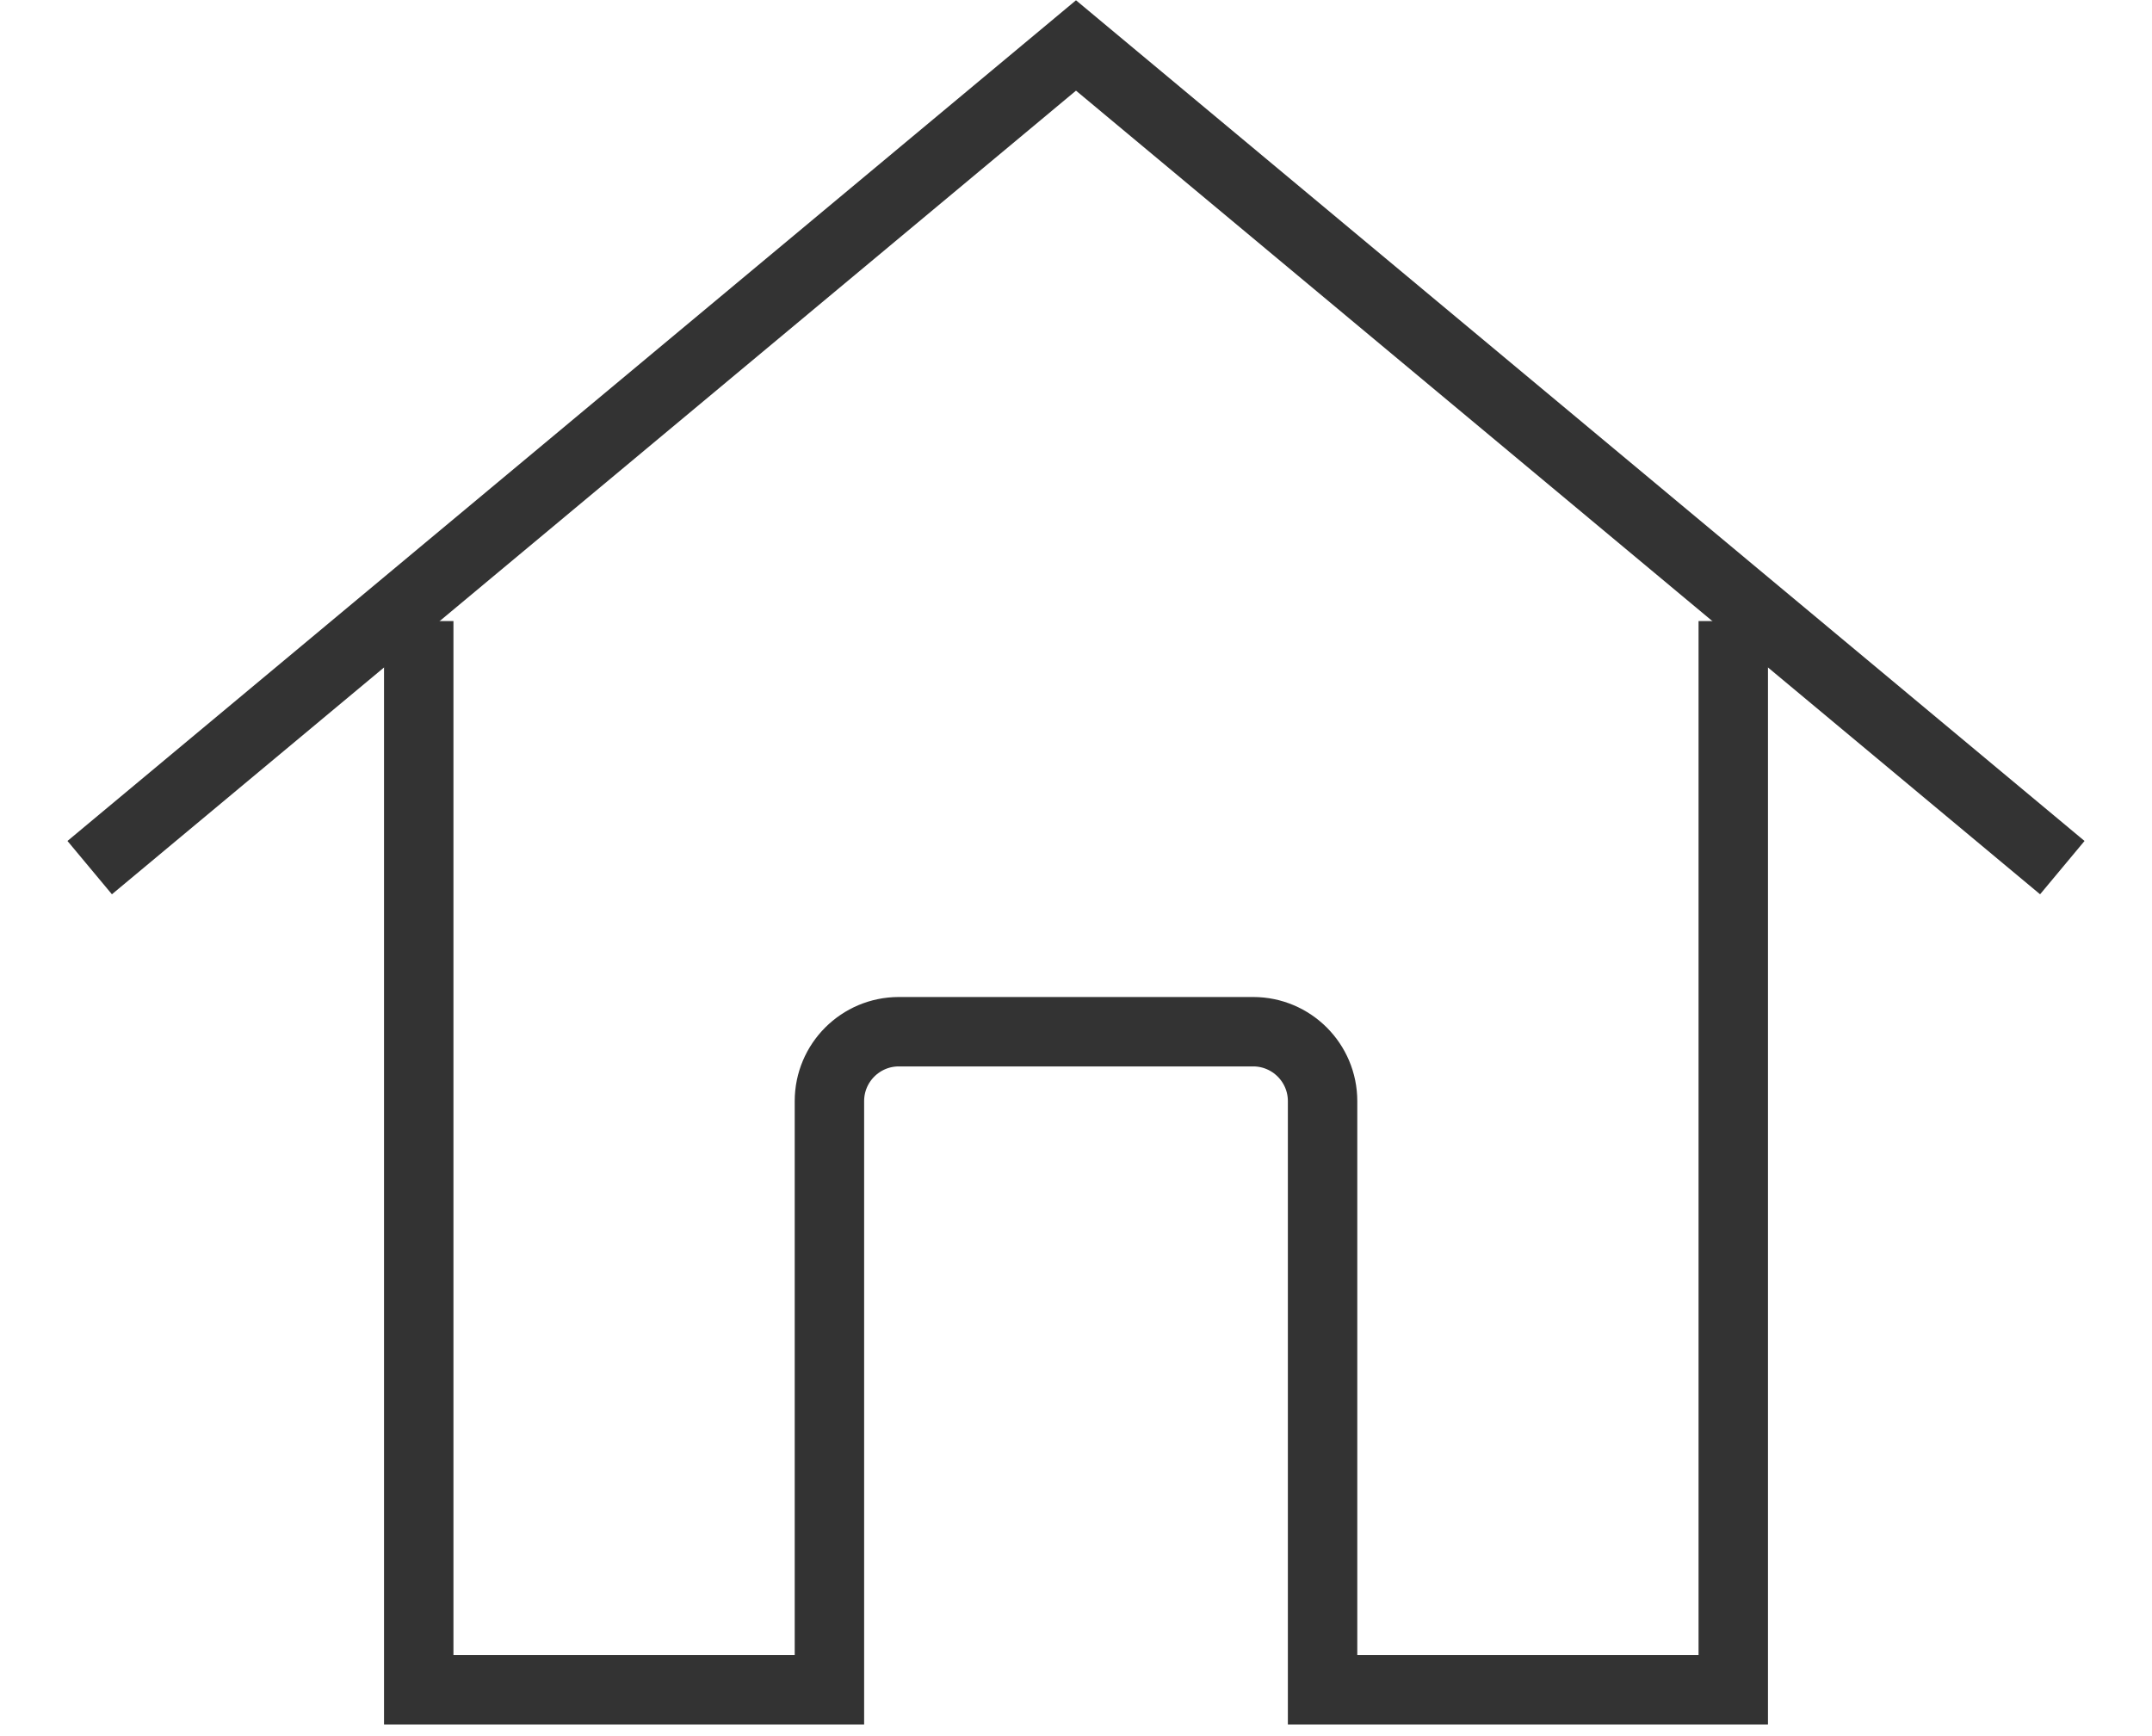
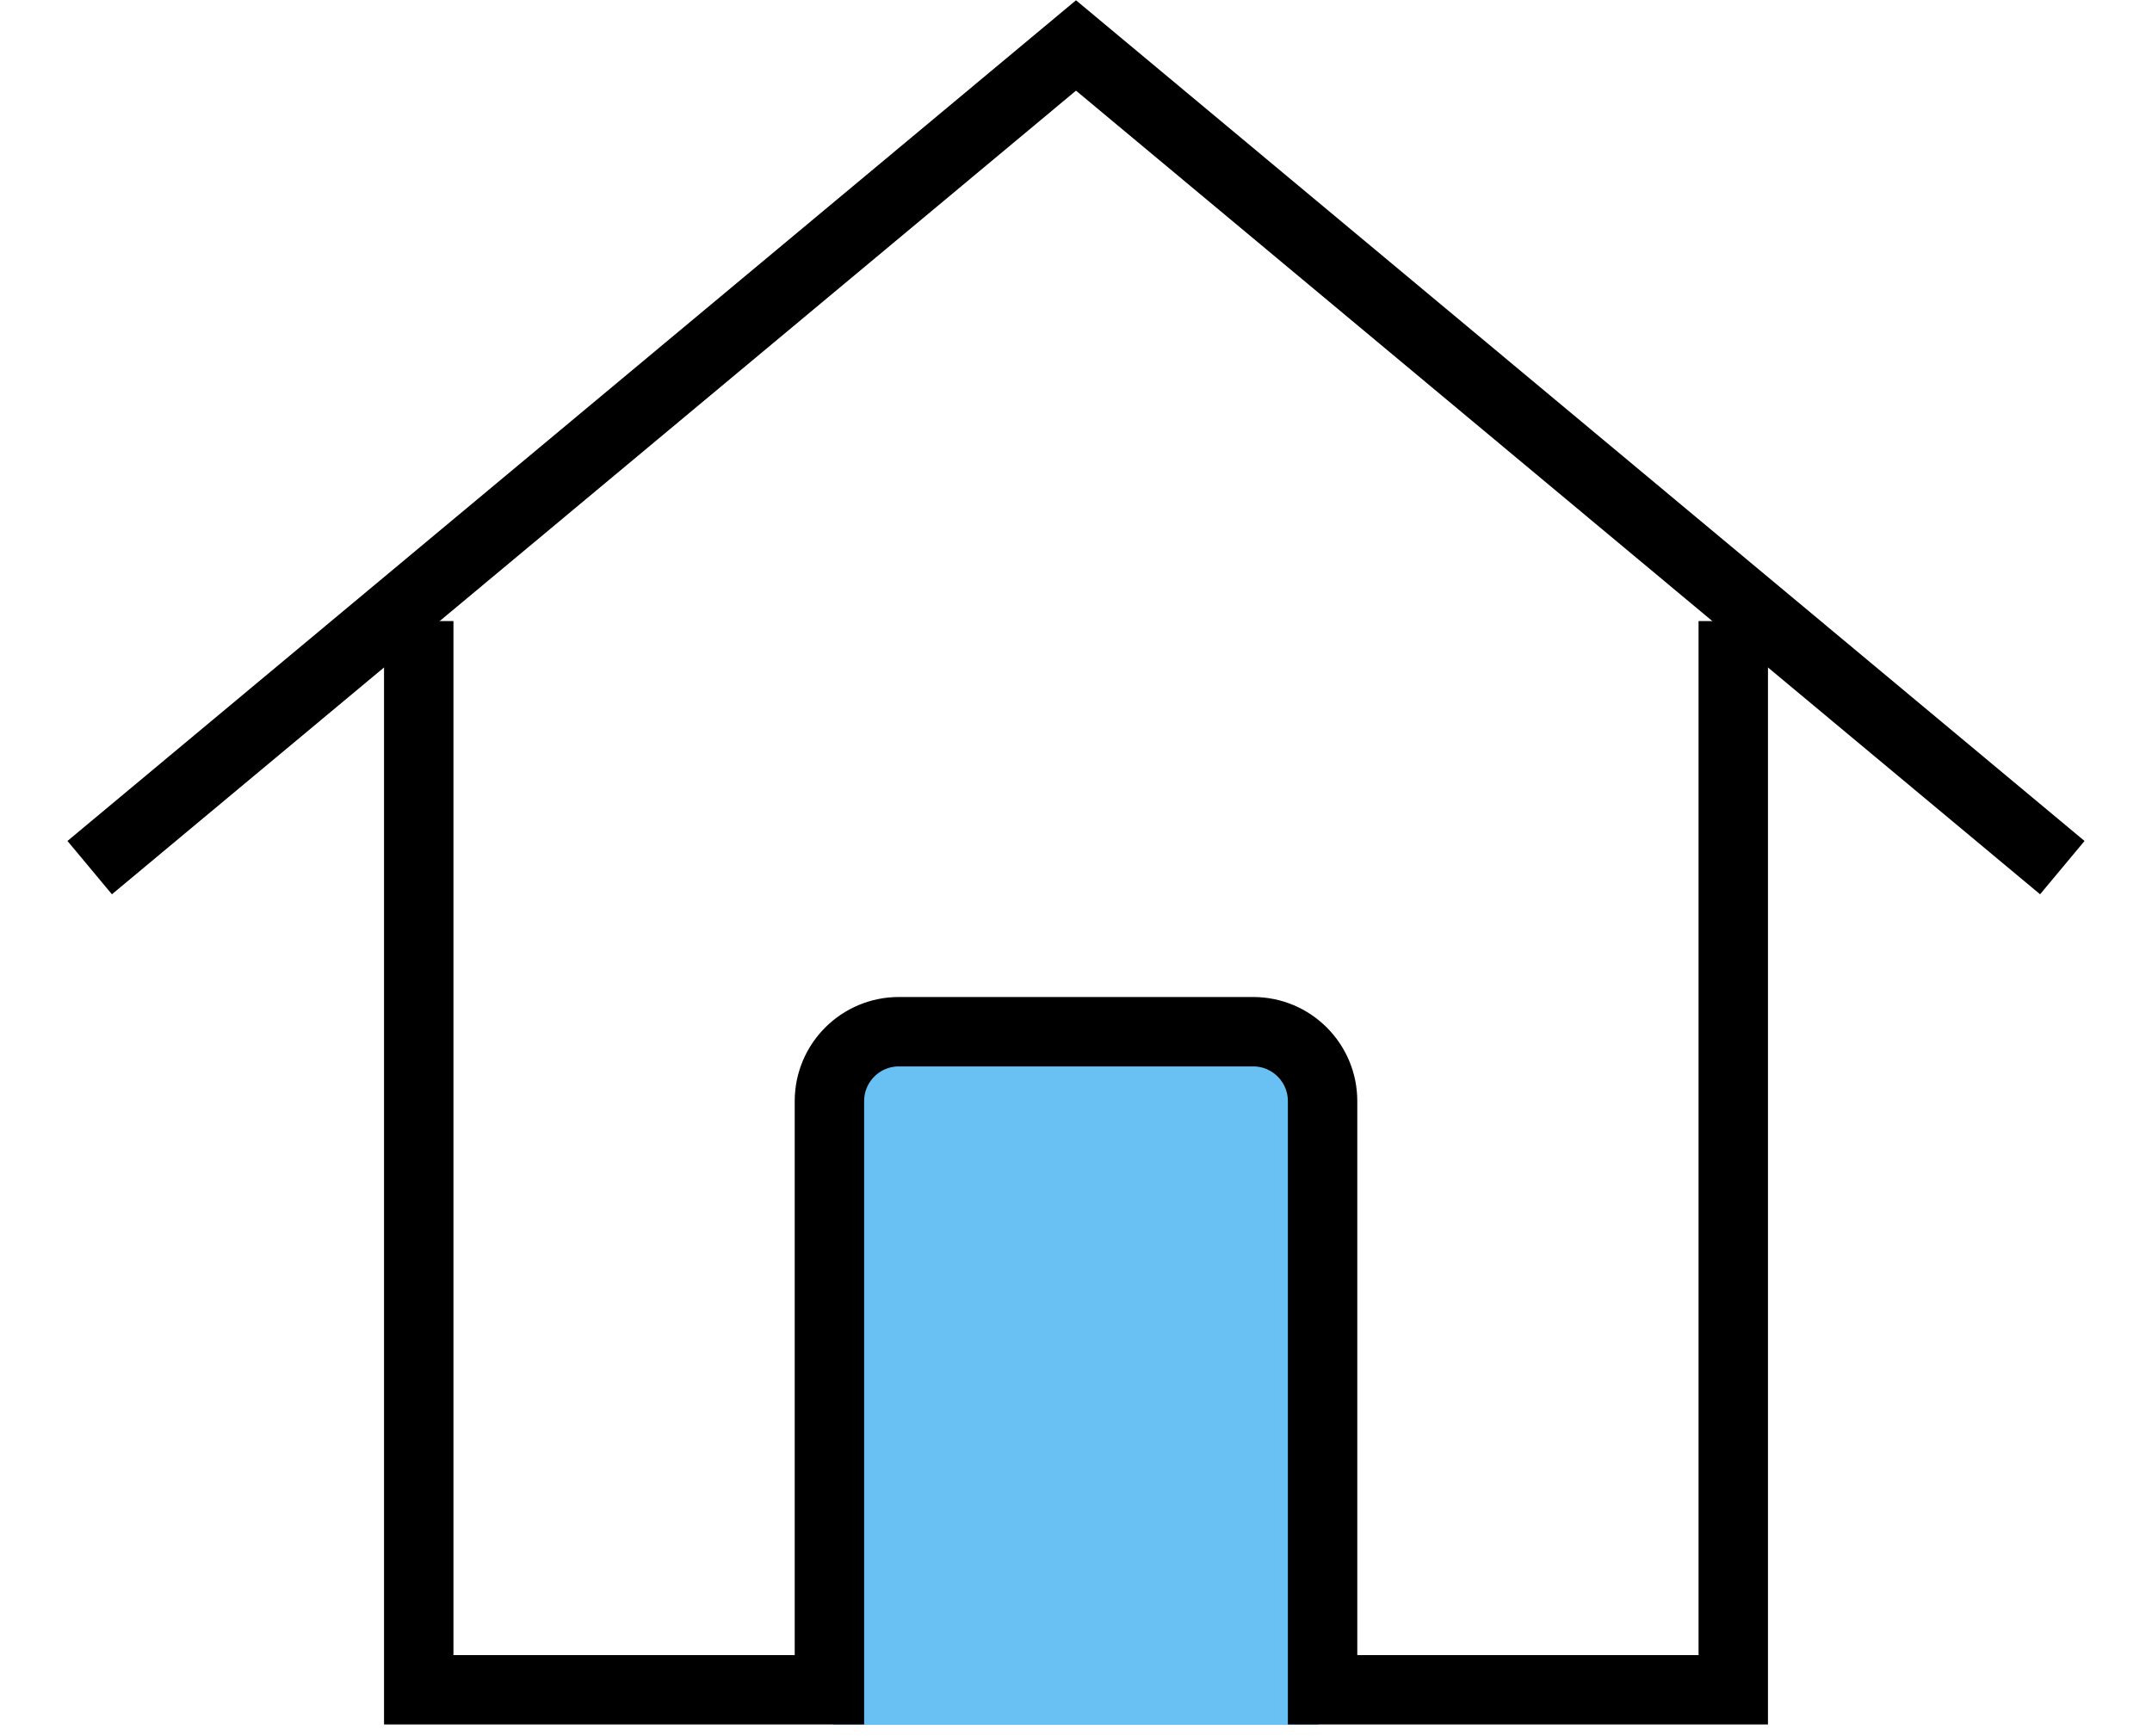
<svg xmlns="http://www.w3.org/2000/svg" width="31" height="25" viewBox="0 0 31 25" fill="none">
-   <path d="M1.292 12.5L15.5 0.655L29.708 12.5" stroke="#333333" stroke-miterlimit="10" />
-   <path d="M24.968 8.948V24.345H19.052V15.864C19.052 15.312 18.604 14.864 18.052 14.864H12.948C12.396 14.864 11.948 15.312 11.948 15.864V24.345H6.032V8.948" stroke="#333333" stroke-miterlimit="10" />
+   <path d="M1.292 12.5L15.5 0.655L29.708 12.5" stroke="black" stroke-miterlimit="10" />
+   <path d="M12 15H19V24H12V15Z" fill="#68C1F2" />
+   <path d="M19 23.15H12V24.85H19V23.15Z" fill="#68C1F2" />
+   <path d="M24.968 8.948V24.345H19.052V15.864C19.052 15.312 18.605 14.864 18.052 14.864H12.948C12.396 14.864 11.948 15.312 11.948 15.864V24.345H6.032V8.948" stroke="black" stroke-miterlimit="10" />
</svg>
